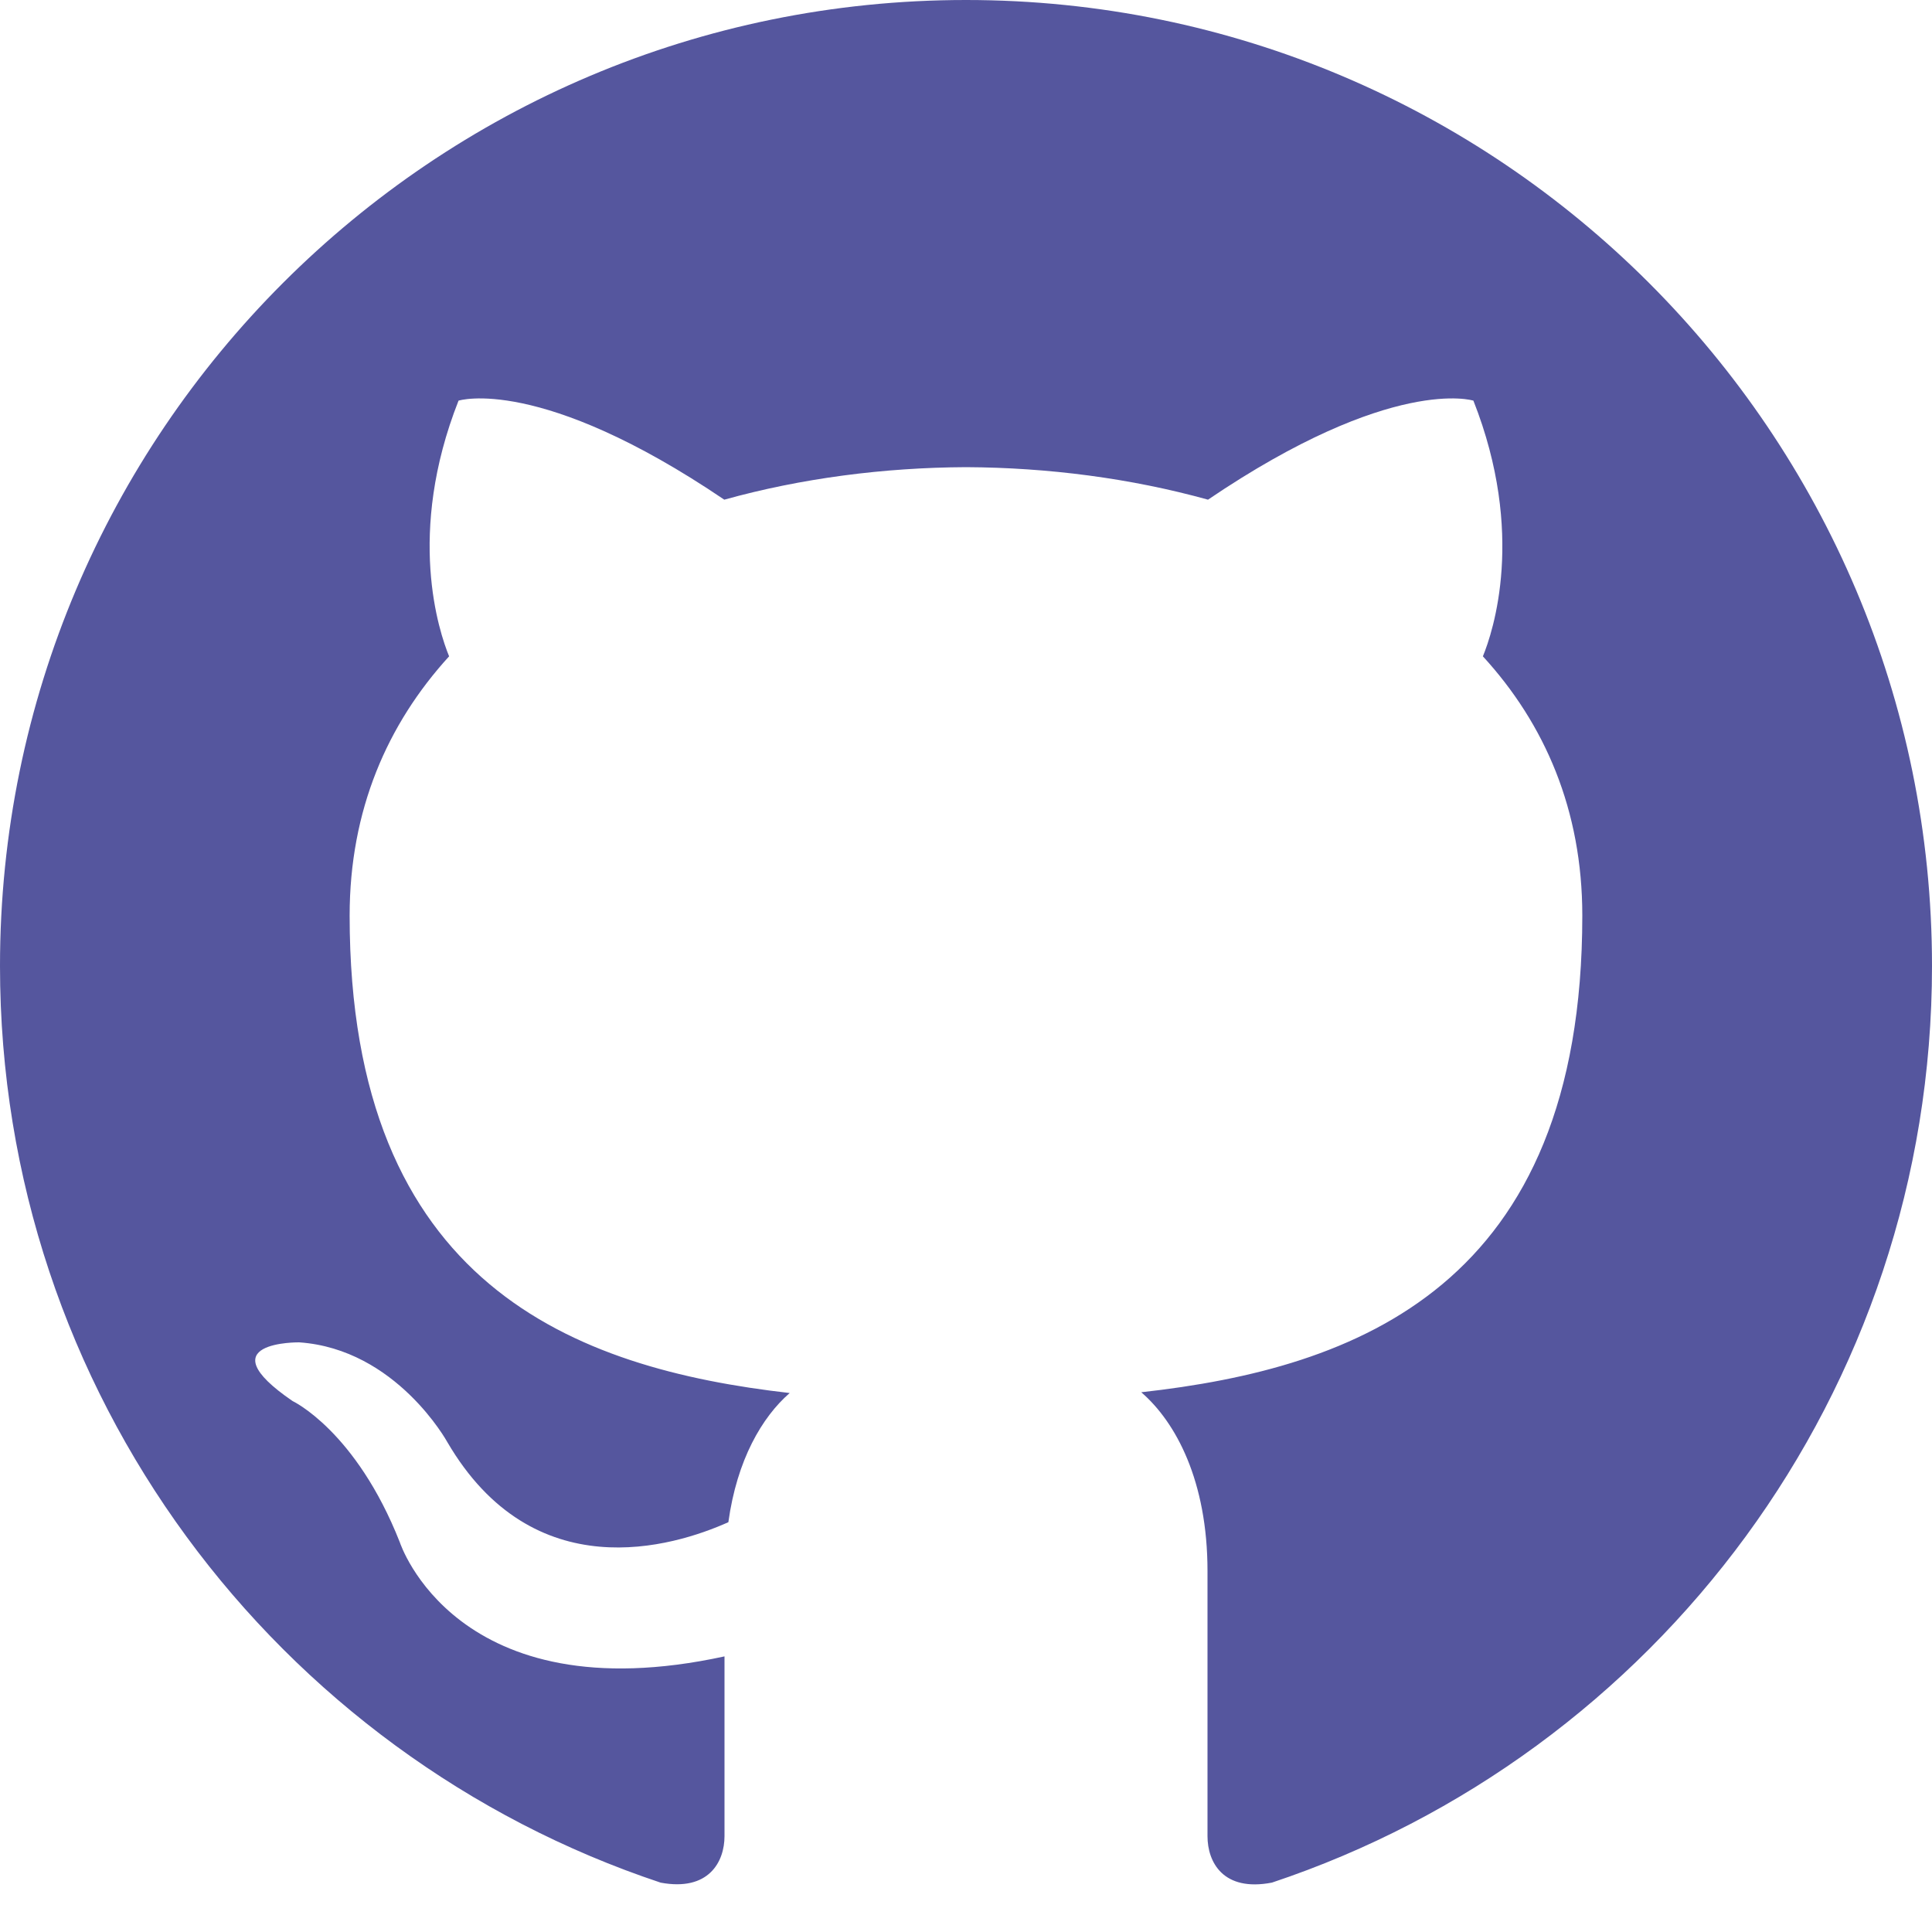
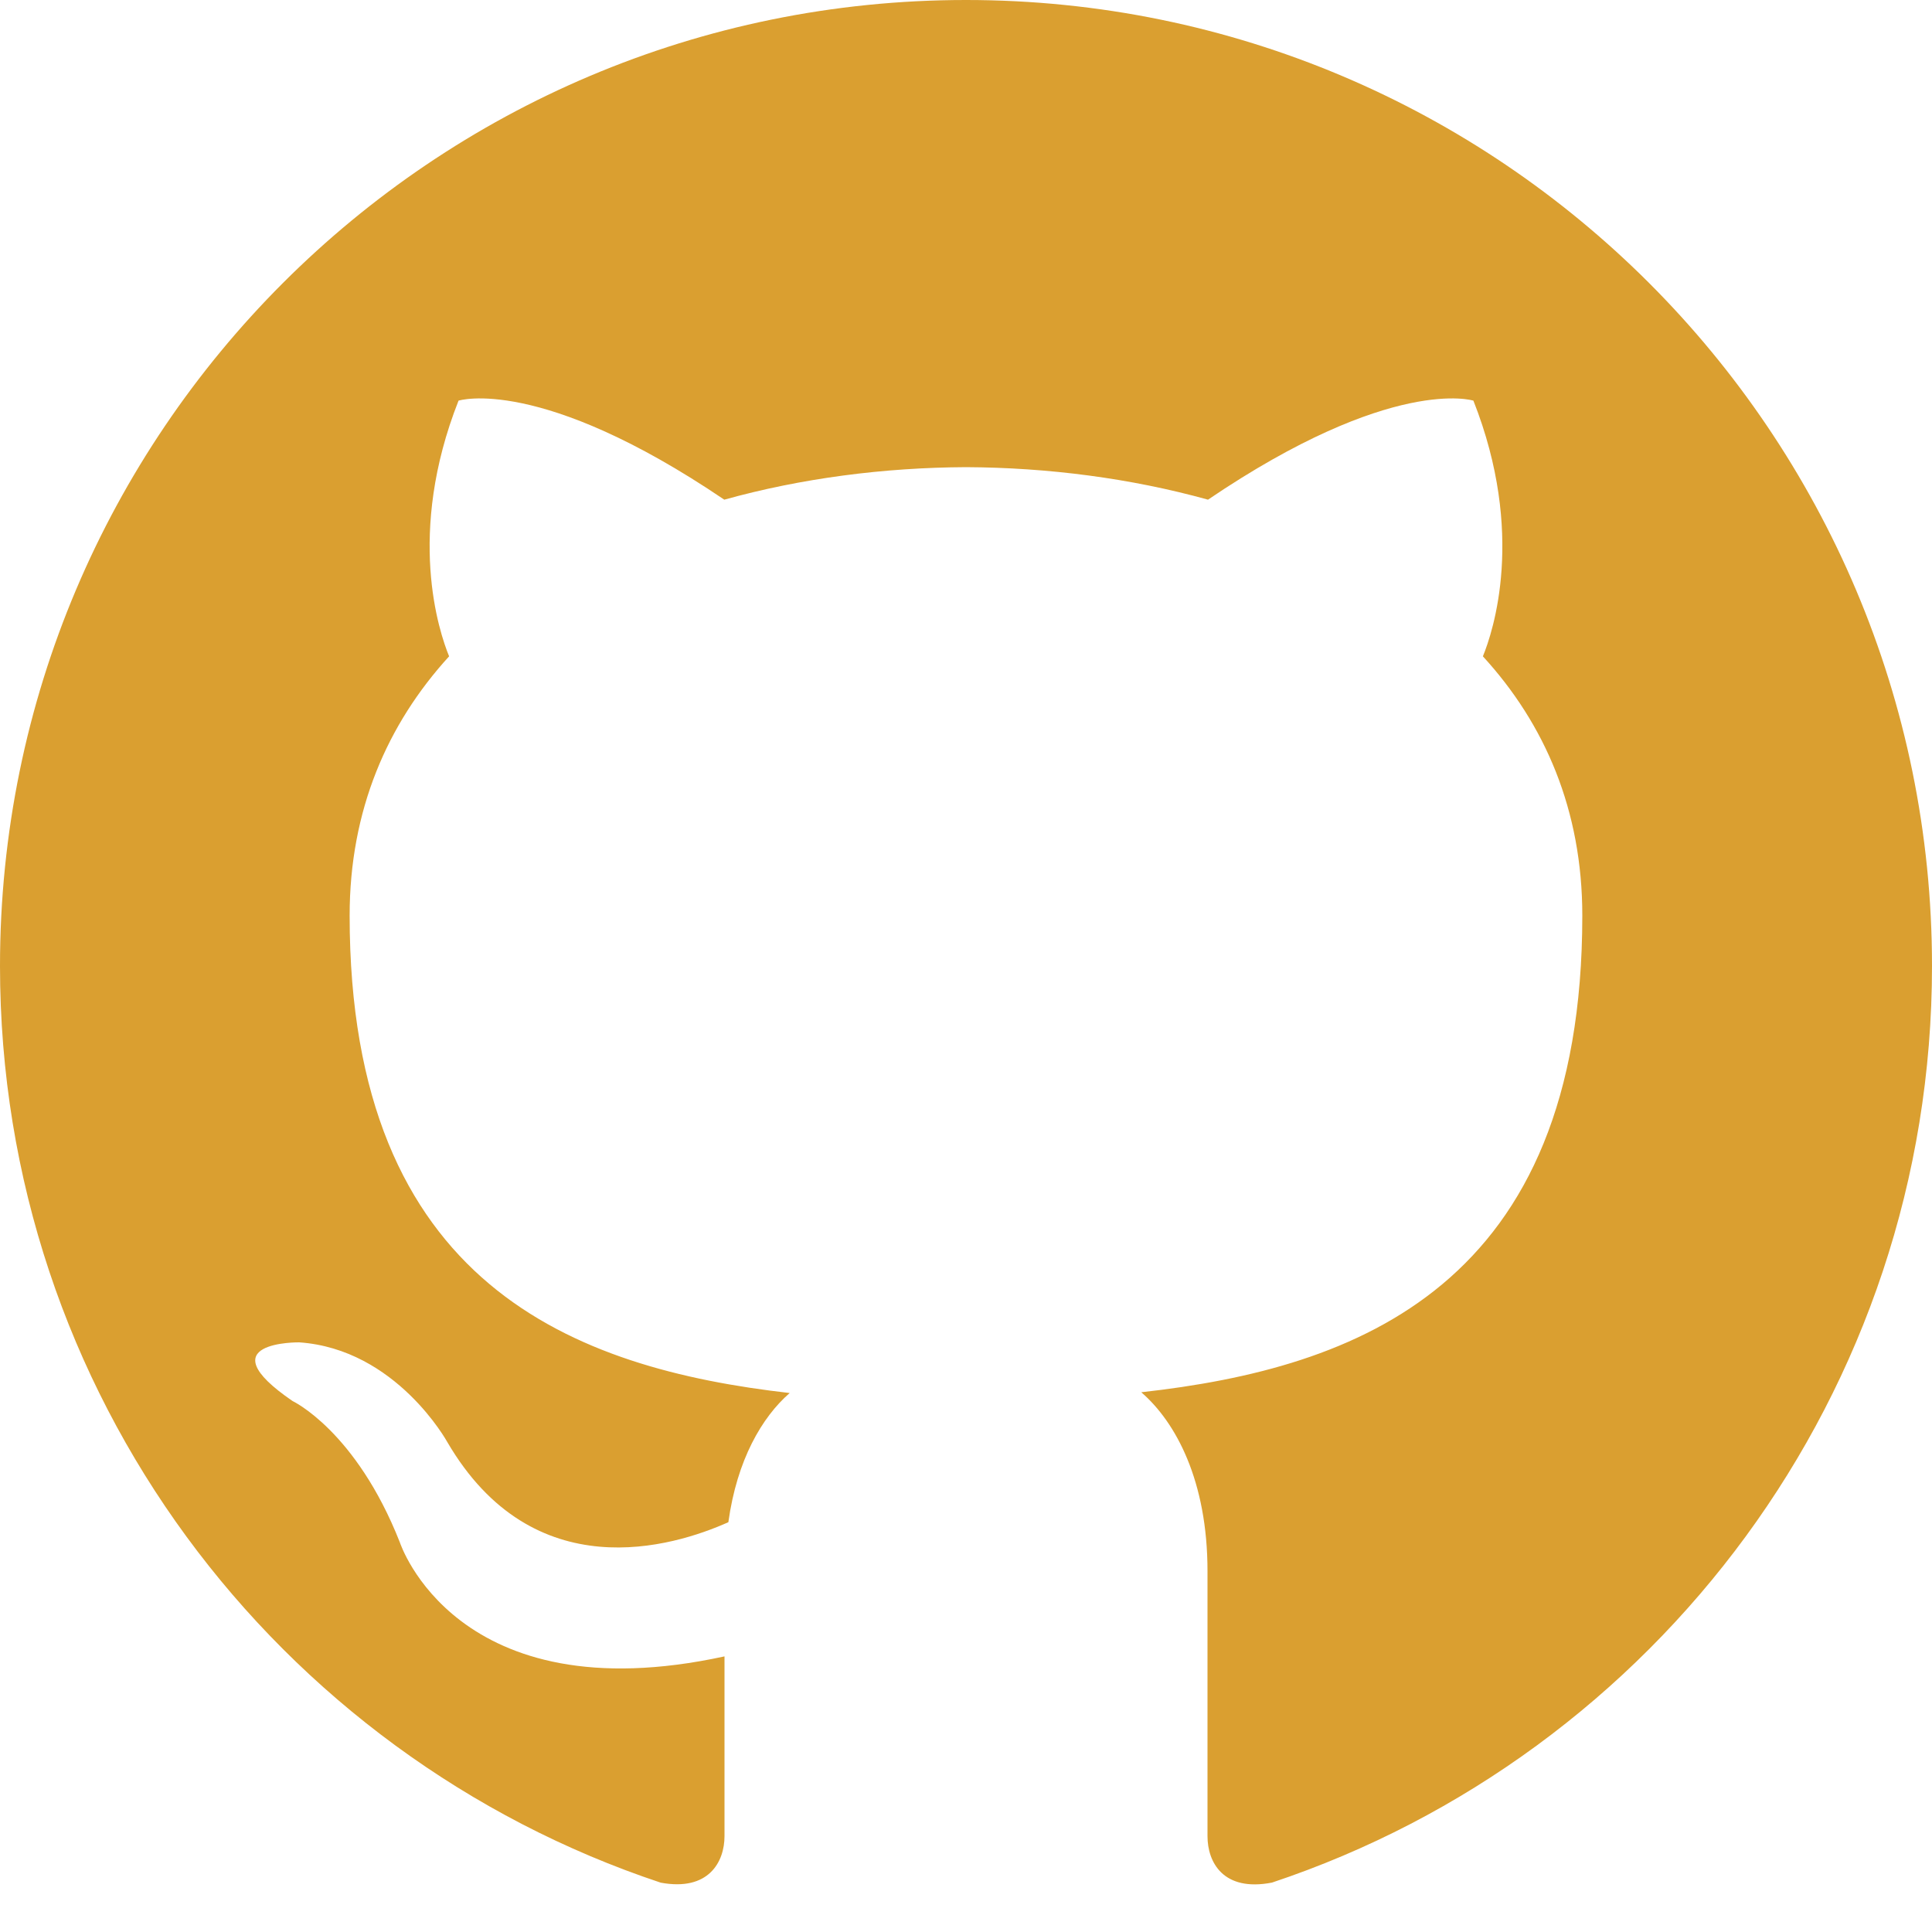
- <svg xmlns="http://www.w3.org/2000/svg" width="35" height="35" viewBox="0 0 35 35" fill="#55569E">
+ <svg xmlns="http://www.w3.org/2000/svg" width="35" height="35" viewBox="0 0 35 35" fill="#da9f30">
  <path d="M17.5 0C7.837 0 0 7.836 0 17.5C0 25.232 5.014 31.792 11.969 34.106C12.842 34.268 13.125 33.725 13.125 33.265V30.007C8.257 31.065 7.244 27.942 7.244 27.942C6.447 25.919 5.3 25.381 5.3 25.381C3.711 24.294 5.421 24.318 5.421 24.318C7.178 24.44 8.102 26.122 8.102 26.122C9.663 28.796 12.196 28.023 13.195 27.576C13.351 26.445 13.805 25.672 14.306 25.236C10.42 24.792 6.334 23.291 6.334 16.587C6.334 14.675 7.018 13.115 8.136 11.89C7.955 11.448 7.356 9.667 8.307 7.258C8.307 7.258 9.777 6.789 13.121 9.052C14.516 8.664 16.012 8.47 17.5 8.463C18.988 8.47 20.485 8.664 21.884 9.052C25.225 6.789 26.692 7.258 26.692 7.258C27.644 9.669 27.045 11.449 26.864 11.89C27.987 13.115 28.665 14.677 28.665 16.587C28.665 23.308 24.572 24.789 20.675 25.222C21.302 25.764 21.875 26.829 21.875 28.462V33.265C21.875 33.73 22.155 34.277 23.043 34.105C29.992 31.787 35 25.229 35 17.5C35 7.836 27.164 0 17.5 0Z" fill="55569E" />
</svg>
